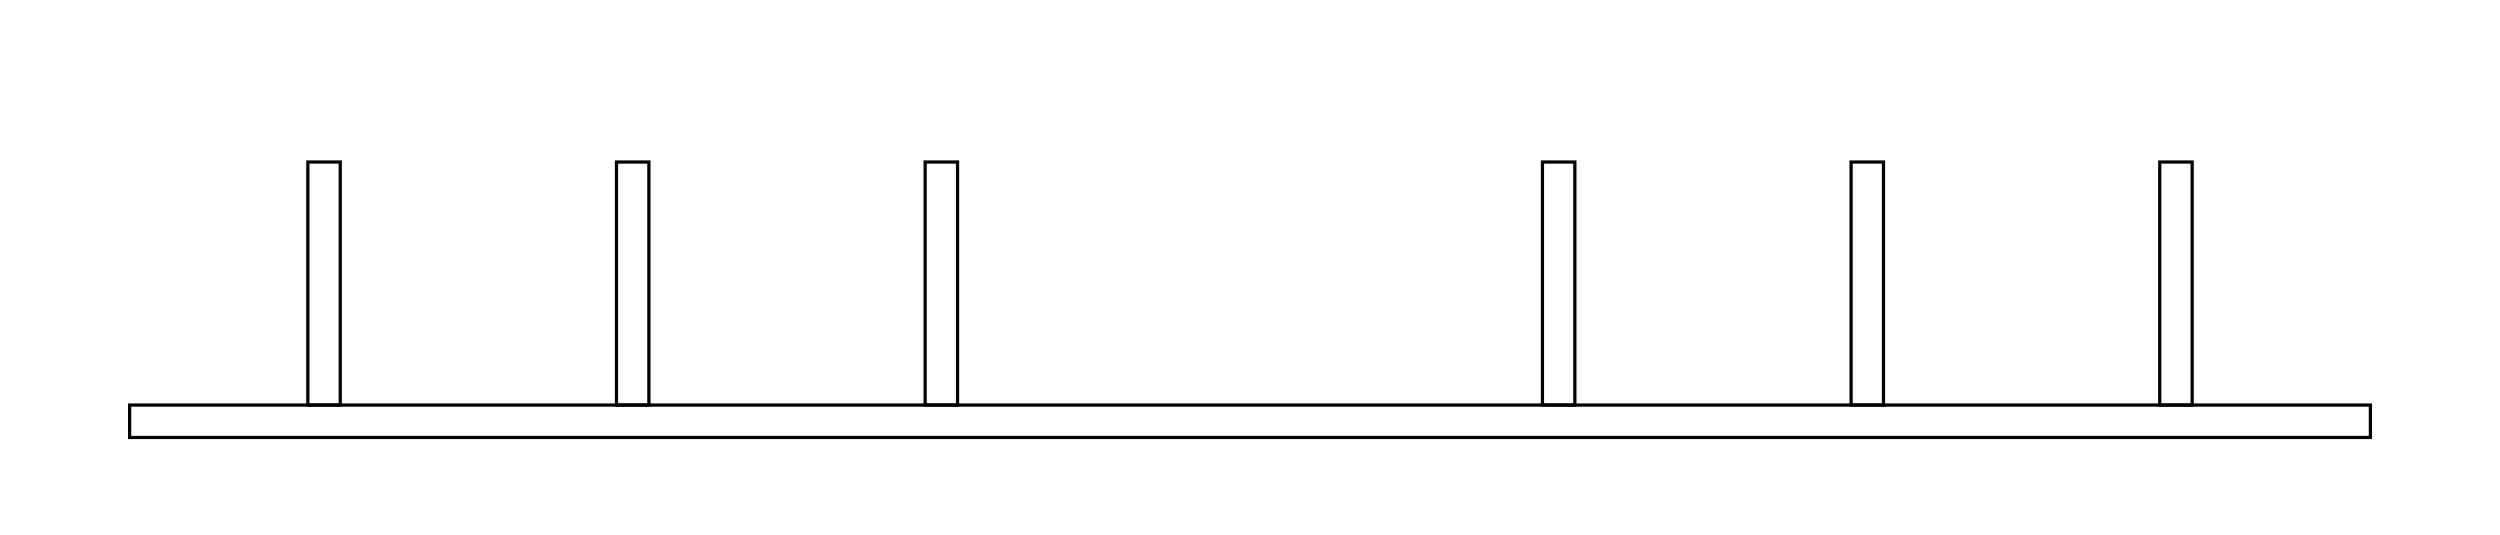
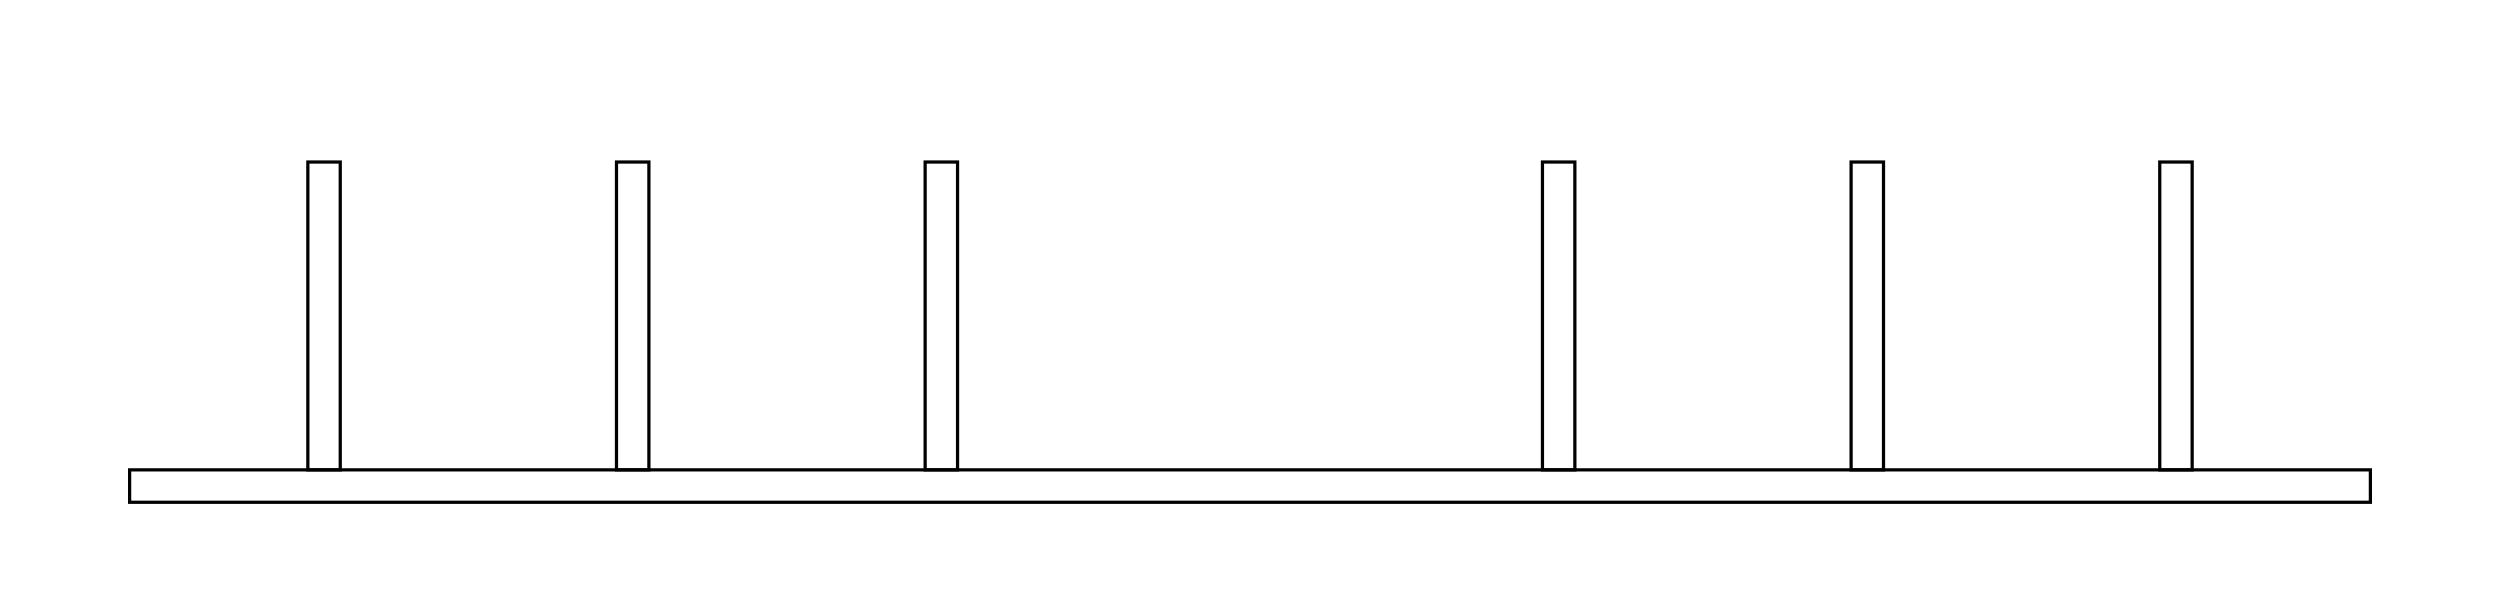
- <svg xmlns="http://www.w3.org/2000/svg" width="154.3mm" height="33mm" viewBox="-77.15 -25 154.3 33">
+ <svg xmlns="http://www.w3.org/2000/svg" width="154.3mm" height="37mm" viewBox="-77.15 -29 154.3 37">
  <g id="front">
    <rect x="-69.15" y="0" width="138.3" height="2" fill="none" stroke="#000" stroke-width="0.2" />
-     <rect x="-58.15" y="-15" width="2" height="15" fill="none" stroke="#000" stroke-width="0.2" />
-     <rect x="-39.1" y="-15" width="2" height="15" fill="none" stroke="#000" stroke-width="0.2" />
-     <rect x="-20.05" y="-15" width="2" height="15" fill="none" stroke="#000" stroke-width="0.2" />
-     <rect x="18.05" y="-15" width="2" height="15" fill="none" stroke="#000" stroke-width="0.2" />
-     <rect x="37.1" y="-15" width="2" height="15" fill="none" stroke="#000" stroke-width="0.2" />
-     <rect x="56.15" y="-15" width="2" height="15" fill="none" stroke="#000" stroke-width="0.2" />
+     <rect x="-58.15" y="-19" width="2" height="19" fill="none" stroke="#000" stroke-width="0.2" />
+     <rect x="-39.1" y="-19" width="2" height="19" fill="none" stroke="#000" stroke-width="0.2" />
+     <rect x="-20.05" y="-19" width="2" height="19" fill="none" stroke="#000" stroke-width="0.2" />
+     <rect x="18.05" y="-19" width="2" height="19" fill="none" stroke="#000" stroke-width="0.2" />
+     <rect x="37.1" y="-19" width="2" height="19" fill="none" stroke="#000" stroke-width="0.2" />
+     <rect x="56.15" y="-19" width="2" height="19" fill="none" stroke="#000" stroke-width="0.2" />
  </g>
</svg>
